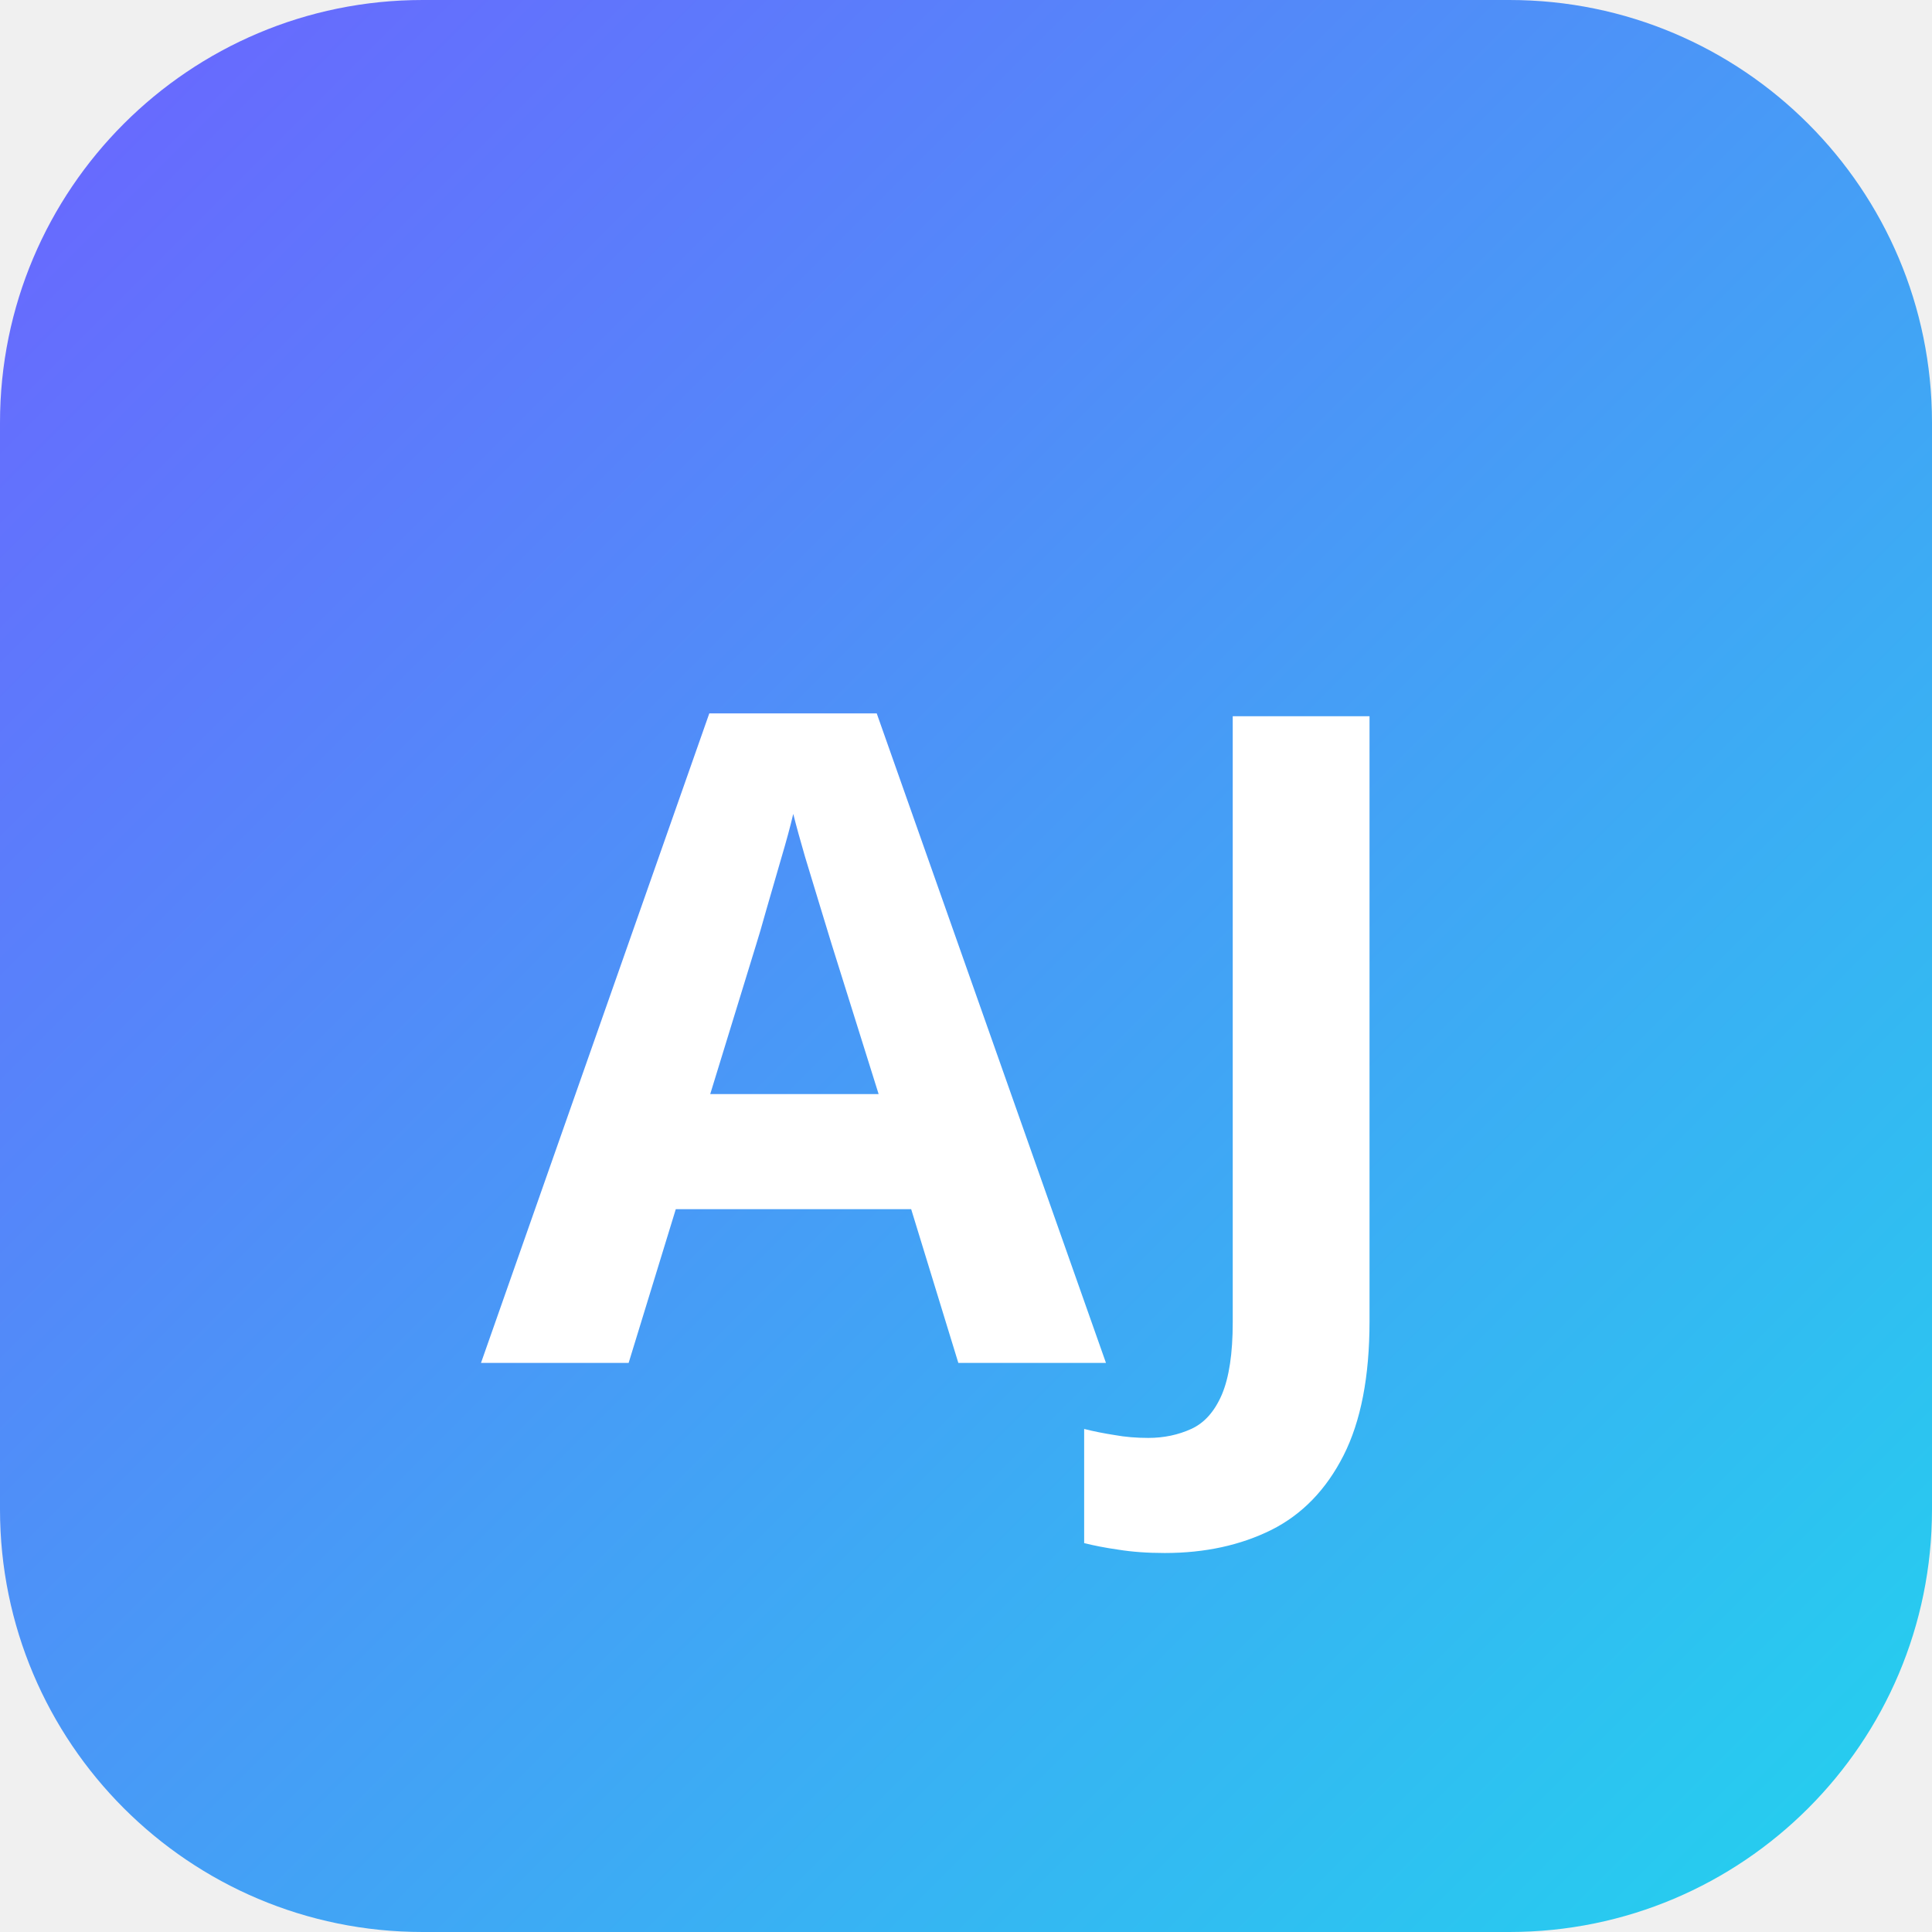
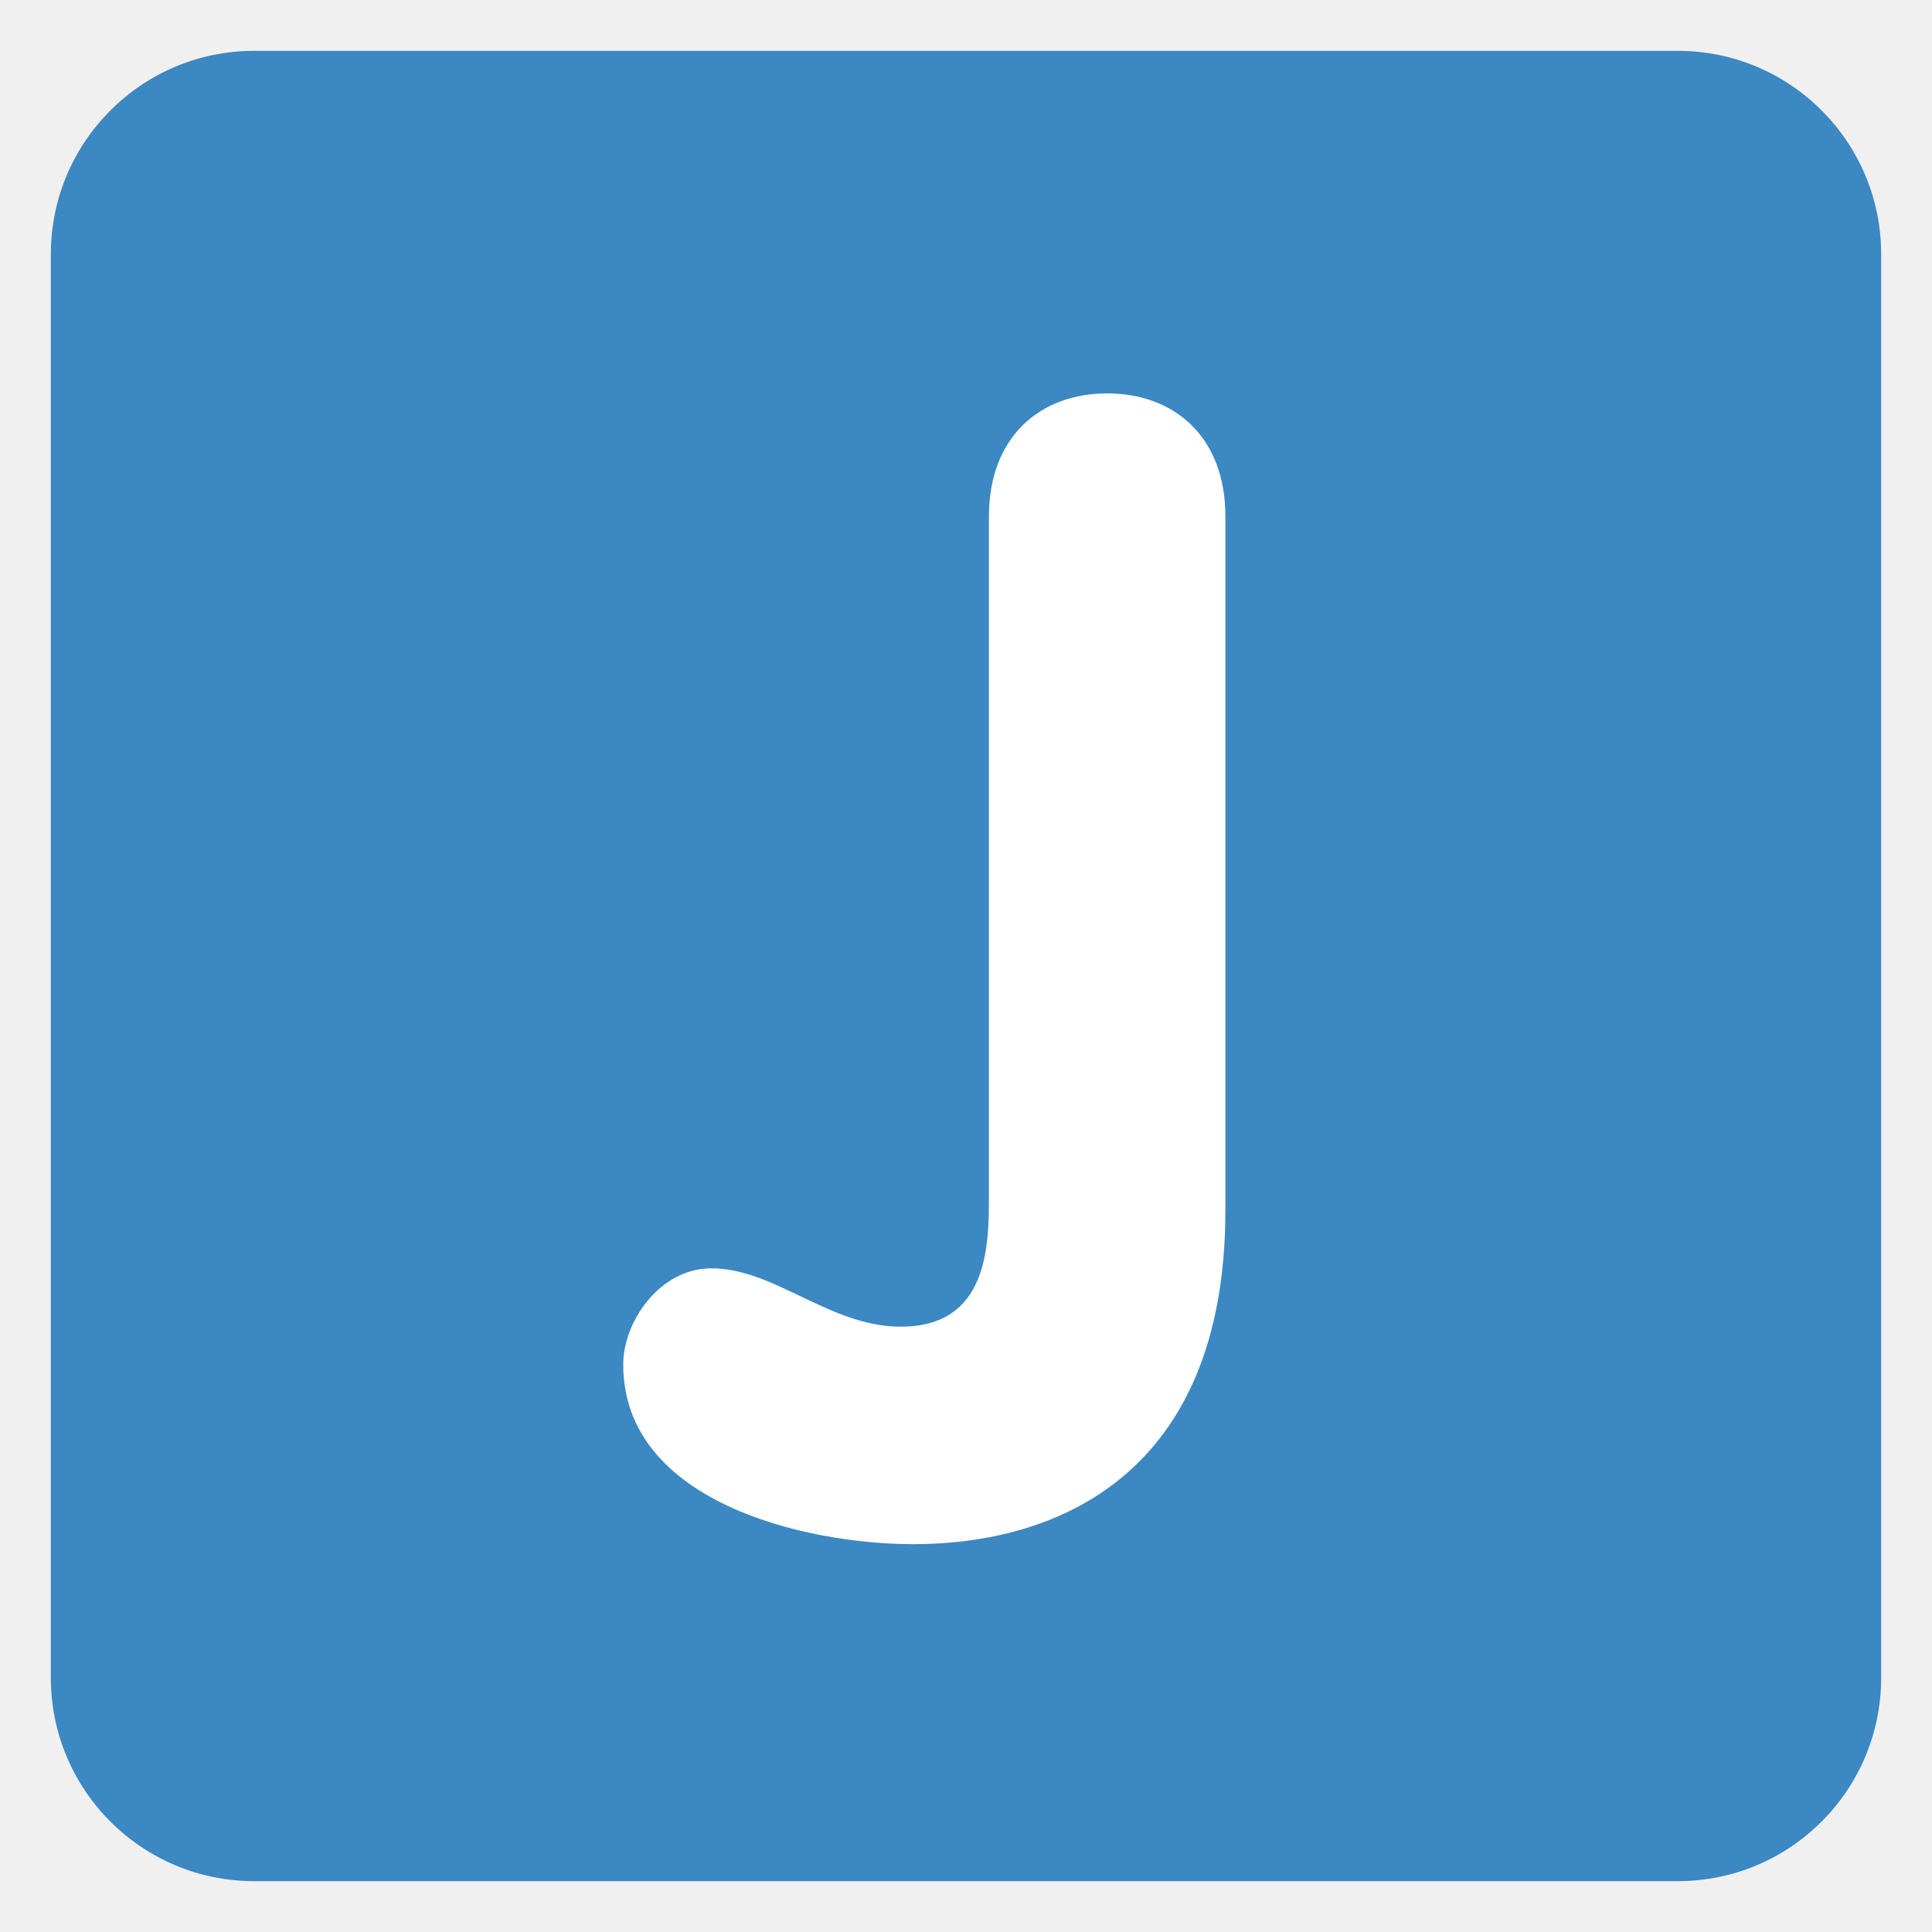
- <svg xmlns="http://www.w3.org/2000/svg" viewBox="0 0 64 64">
+ <svg xmlns="http://www.w3.org/2000/svg" viewBox="0 0 47.5 47.5" id="j">
  <defs>
-     <linearGradient id="g" x1="0" y1="0" x2="1" y2="1">
-       <stop offset="0" stop-color="#6c63ff" />
-       <stop offset="1" stop-color="#22d3ee" />
-     </linearGradient>
+     <clipPath id="a">
+       <path d="M0 38h38V0H0v38Z" fill="#000000" />
+     </clipPath>
  </defs>
-   <rect width="64" height="64" rx="14" fill="url(#g)" />
-   <text x="50%" y="54%" dominant-baseline="middle" text-anchor="middle" font-family="Segoe UI, sans-serif" font-size="30" font-weight="700" fill="#fff">
-     AJ
-   </text>
+   <g clip-path="url(#a)" transform="matrix(1.25 0 0 -1.25 0 47.5)">
+     <path fill="#3b88c3" d="M37 5a4 4 0 0 0-4-4H5a4 4 0 0 0-4 4v28a4 4 0 0 0 4 4h28a4 4 0 0 0 4-4V5Z" />
+     <path fill="#fff" d="M24.102 14.201c0-5.209-3.318-6.573-6.139-6.573-2.14 0-5.705.837-5.705 3.534 0 .838.713 1.892 1.736 1.892 1.24 0 2.325-1.148 3.721-1.148 1.736 0 1.736 1.613 1.736 2.606v13.332c0 1.55.993 2.418 2.325 2.418 1.334 0 2.326-.868 2.326-2.418V14.201Z" />
+   </g>
</svg>
